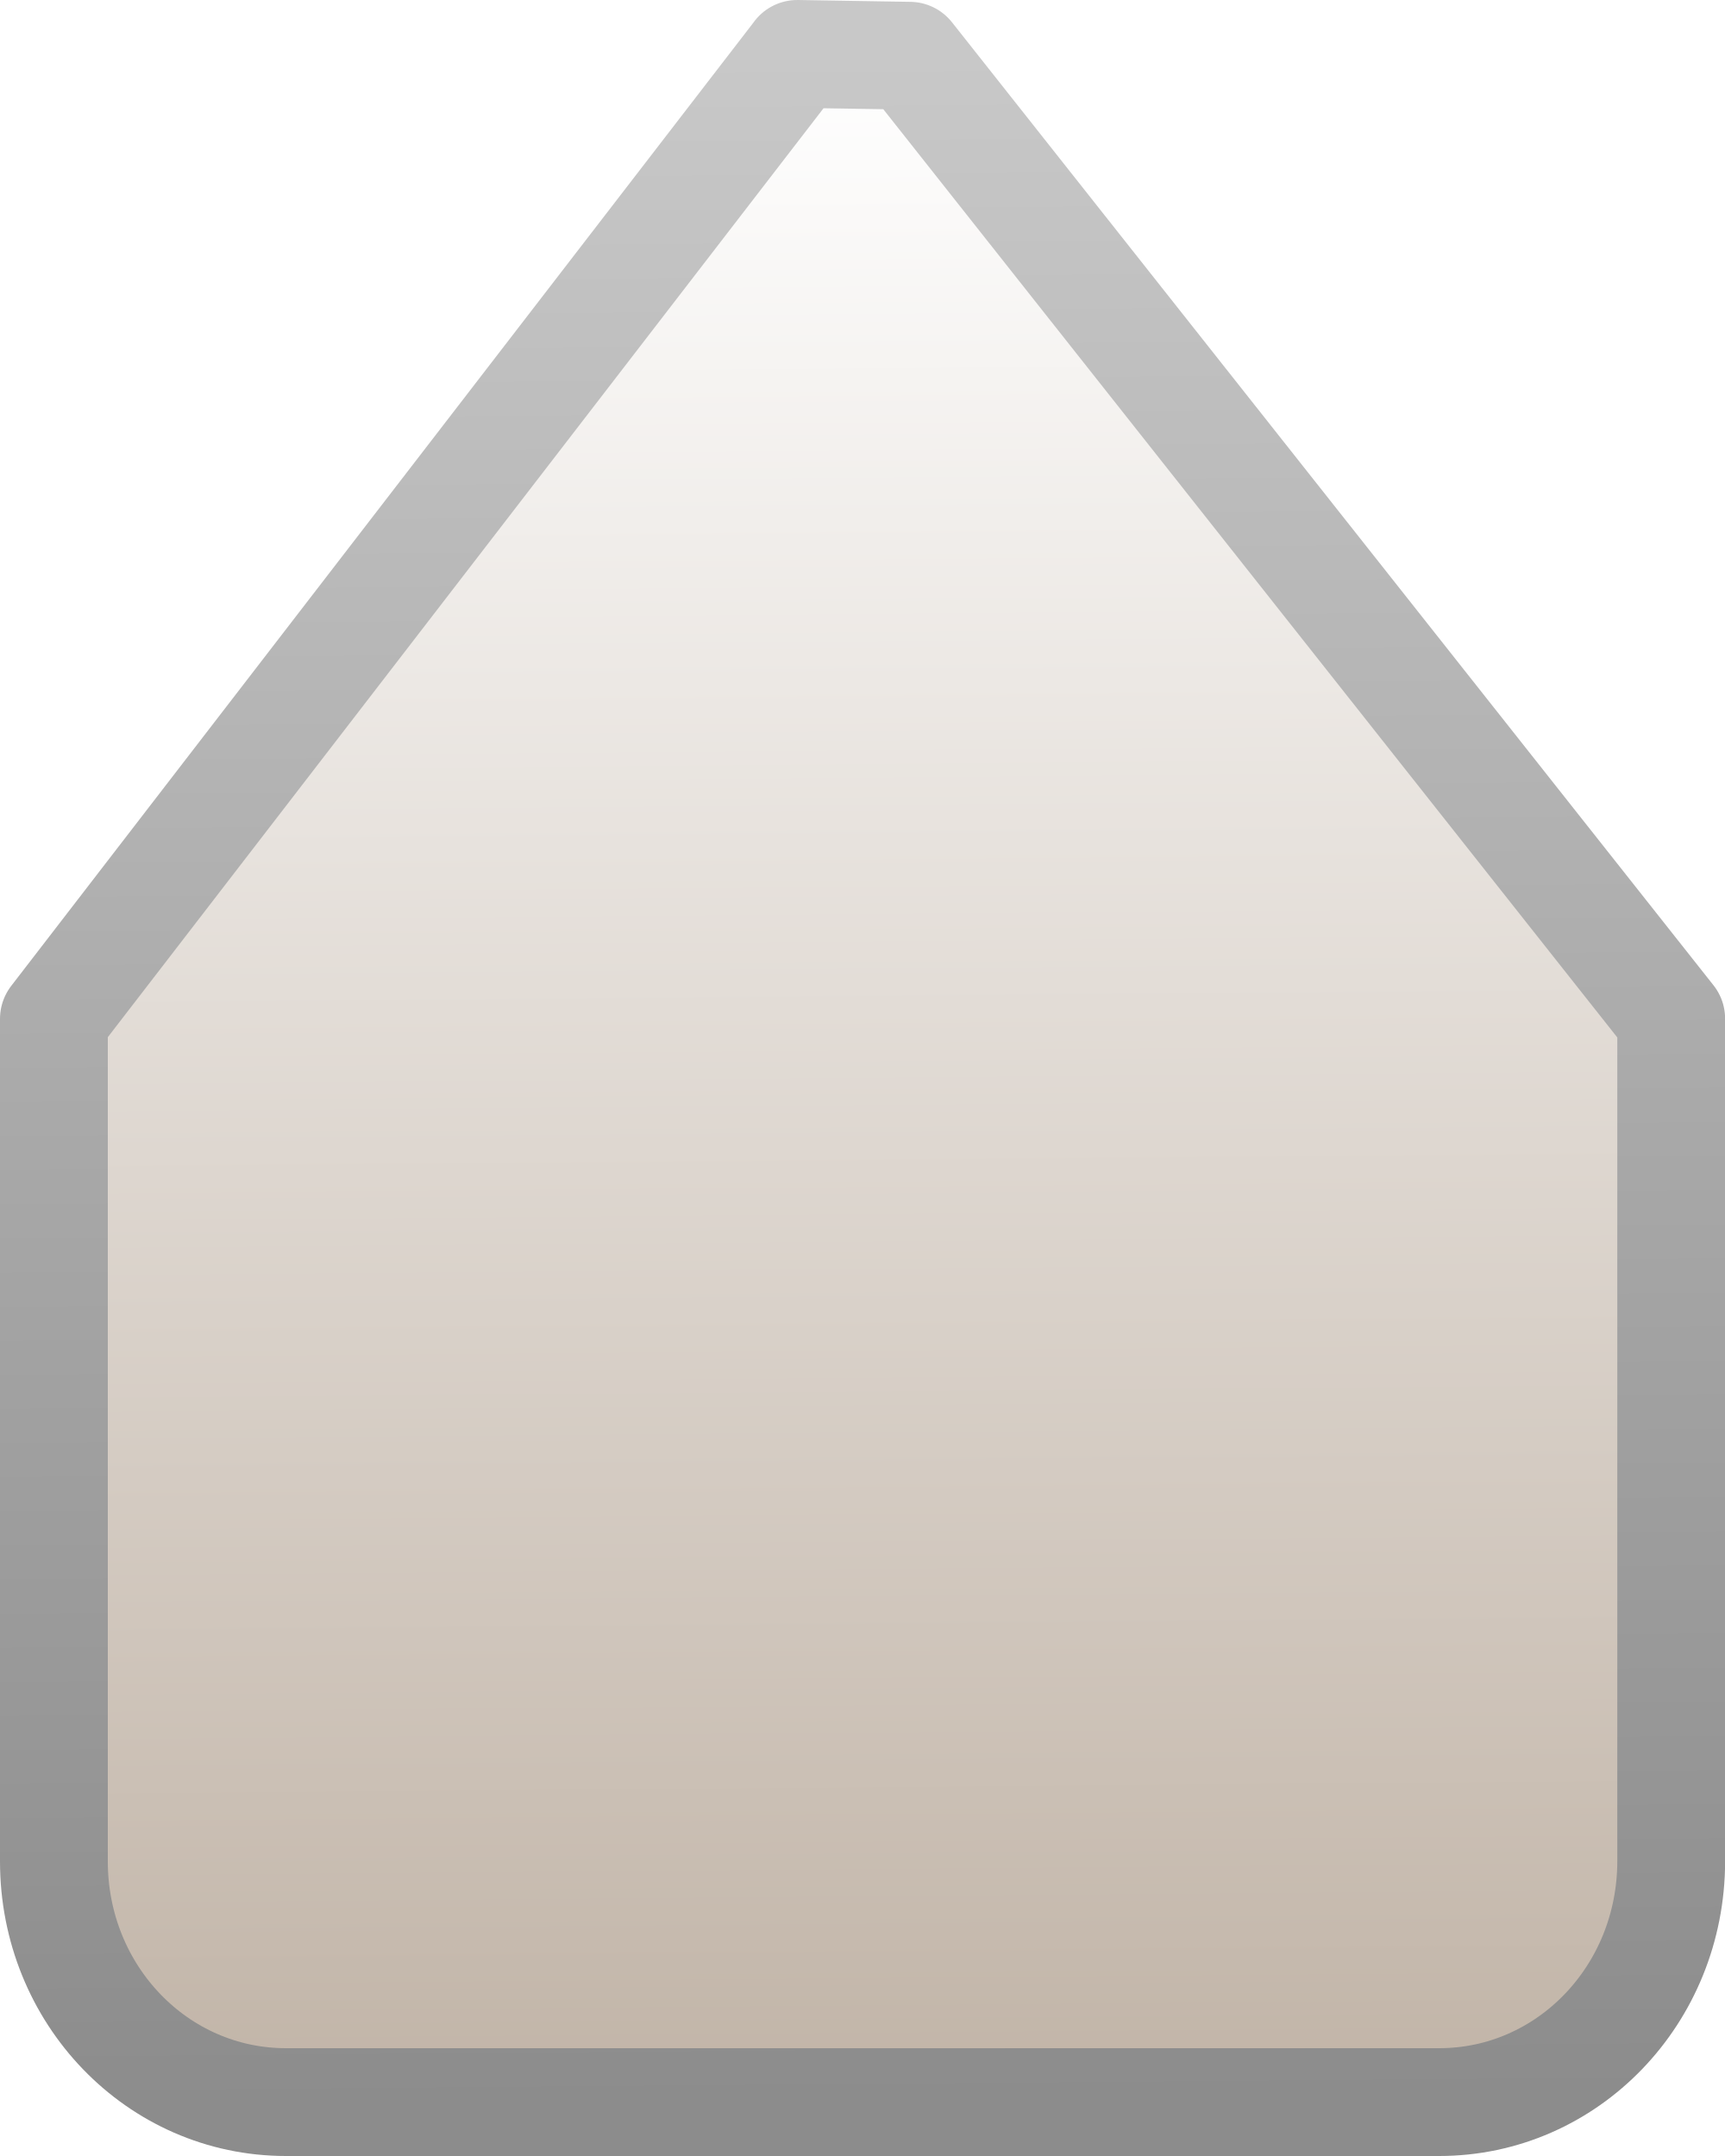
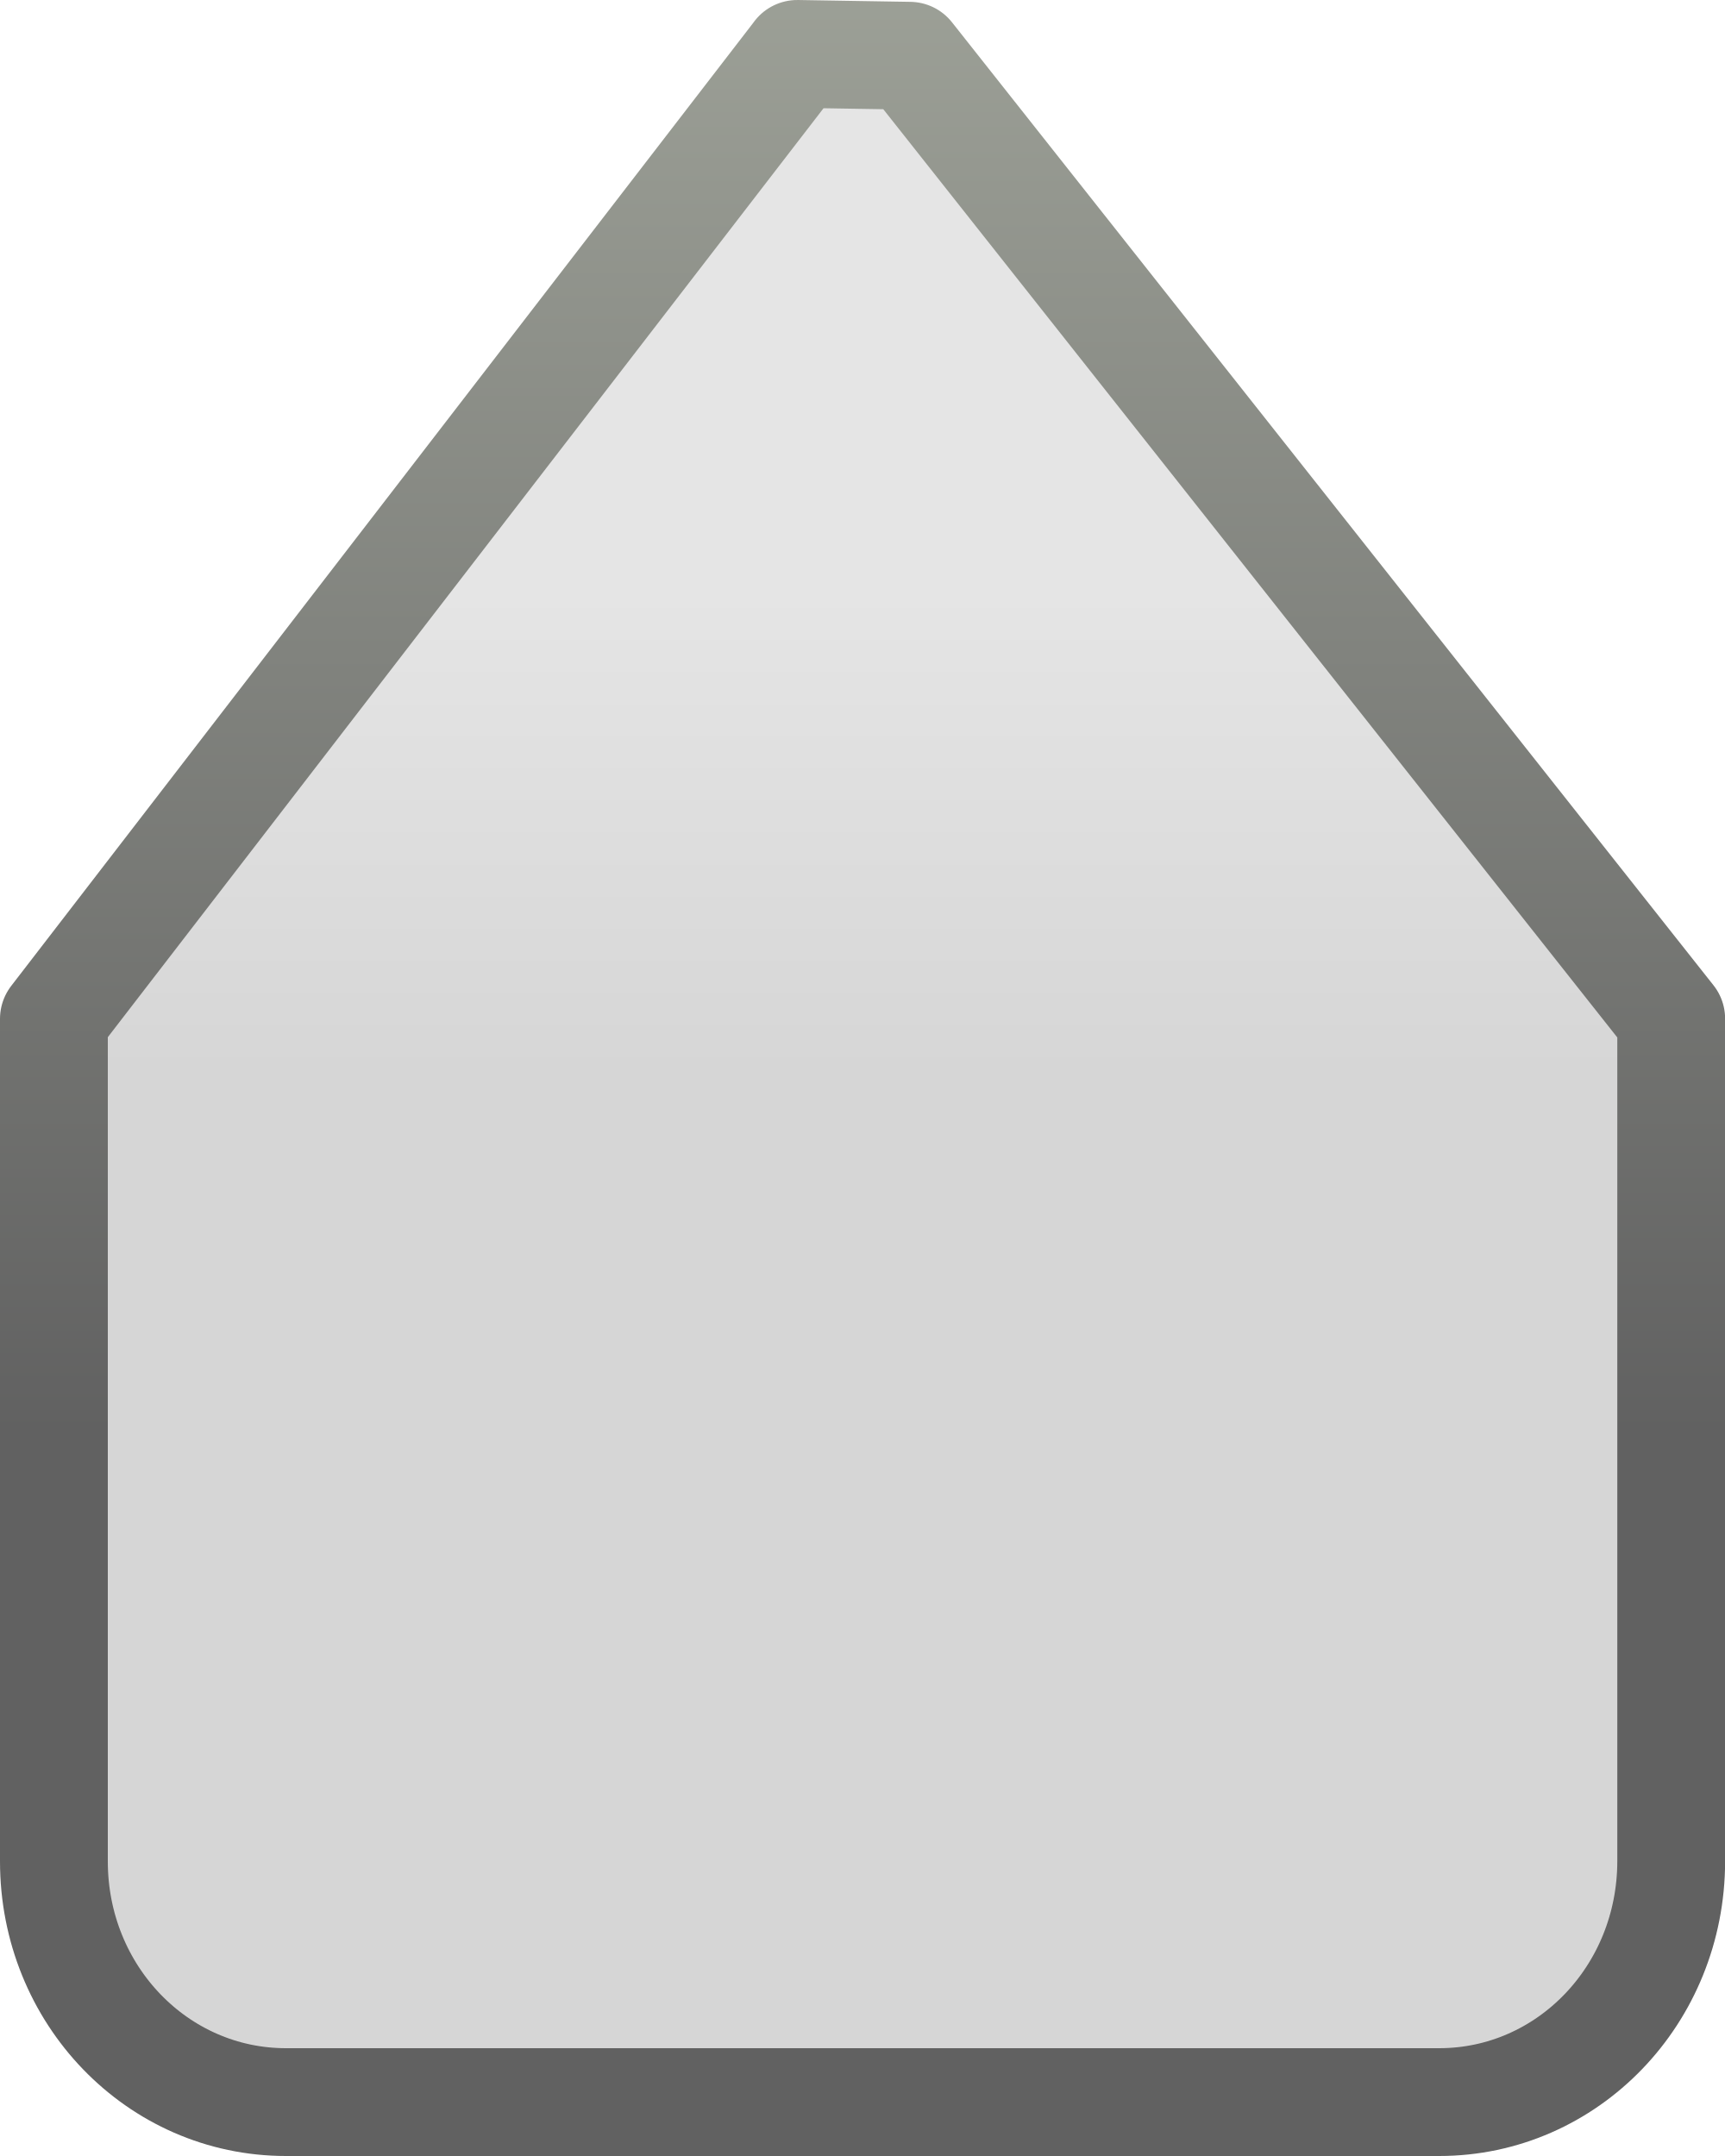
<svg xmlns="http://www.w3.org/2000/svg" xmlns:xlink="http://www.w3.org/1999/xlink" width="16" height="20" id="svg5435" version="1.1">
  <defs id="defs5437">
+     <linearGradient xlink:href="#linearGradient4714" id="linearGradient6699" gradientUnits="userSpaceOnUse" gradientTransform="translate(924,32)" x1="58.159" y1="238.524" x2="58.159" y2="232.577" />
+     <linearGradient id="linearGradient4714">
+       <stop style="stop-color:#eeeeec;stop-opacity:1;" offset="0" id="stop4716" />
+       <stop style="stop-color:#ffffff;stop-opacity:1" offset="1" id="stop4718" />
+     </linearGradient>
+     <linearGradient xlink:href="#linearGradient4722-3" id="linearGradient6701" gradientUnits="userSpaceOnUse" gradientTransform="translate(924,33)" x1="55.625" y1="225.28" x2="55.625" y2="239.234" />
+     <linearGradient id="linearGradient4722-3">
+       <stop style="stop-color:#babdb6;stop-opacity:1;" offset="0" id="stop4724-6" />
+       <stop style="stop-color:#7b8073;stop-opacity:1" offset="1" id="stop4726-6" />
+     </linearGradient>
+     <linearGradient y2="232.577" x2="58.159" y1="238.524" x1="58.159" gradientTransform="matrix(1.071429,0,0,0.9492585,-52.53572,-199.039)" gradientUnits="userSpaceOnUse" id="linearGradient5431" xlink:href="#linearGradient4714" />
+     <linearGradient y2="239.234" x2="55.625" y1="225.28" x1="55.625" gradientTransform="matrix(1.071429,0,0,0.9492585,-52.53572,-198.0897)" gradientUnits="userSpaceOnUse" id="linearGradient5433" xlink:href="#linearGradient4722-3" />
+     <linearGradient y2="234.585" x2="58.909" y1="230.585" x1="58.909" gradientTransform="matrix(-1.076233,0,0,-1.116621,68.70628,279.4279)" gradientUnits="userSpaceOnUse" id="linearGradient5845" xlink:href="#linearGradient4714-3" />
+     <linearGradient id="linearGradient4714-3">
+       <stop style="stop-color:#eeeeec;stop-opacity:1;" offset="0" id="stop4716-9" />
+       <stop style="stop-color:#ffffff;stop-opacity:1" offset="1" id="stop4718-6" />
+     </linearGradient>
+     <linearGradient y2="226.585" x2="56.909" y1="239.585" x1="56.909" gradientTransform="matrix(-1.076233,0,0,-1.116621,68.70628,278.3113)" gradientUnits="userSpaceOnUse" id="linearGradient5847" xlink:href="#linearGradient4722" />
+     <linearGradient id="linearGradient4722">
+       <stop style="stop-color:#babdb6;stop-opacity:1;" offset="0" id="stop4724" />
+       <stop style="stop-color:#7b8073;stop-opacity:1" offset="1" id="stop4726" />
+     </linearGradient>
+     <linearGradient y2="234.585" x2="58.909" y1="230.585" x1="58.909" gradientTransform="matrix(-1.076233,0,0,1.116621,68.70628,-235.4279)" gradientUnits="userSpaceOnUse" id="linearGradient5895" xlink:href="#linearGradient4714-3" />
+     <linearGradient y2="226.585" x2="56.909" y1="239.585" x1="56.909" gradientTransform="matrix(-1.076233,0,0,1.116621,68.70628,-234.3113)" gradientUnits="userSpaceOnUse" id="linearGradient5897" xlink:href="#linearGradient4722" />
+     <linearGradient y2="234.585" x2="58.909" y1="230.585" x1="58.909" gradientTransform="matrix(-1.076233,0,0,-1.116621,68.70628,279.4279)" gradientUnits="userSpaceOnUse" id="linearGradient5845-6" xlink:href="#linearGradient4714-3-9" />
    <linearGradient id="linearGradient4714-3-9">
-       <stop style="stop-color:#c1b4a7;stop-opacity:1;" offset="0" id="stop4716-9-7" />
-       <stop style="stop-color:#ffffff;stop-opacity:1" offset="1" id="stop4718-6-5" />
+       <stop style="stop-color:#d6d6d6;stop-opacity:1;" offset="0" id="stop4716-9-7" />
+       <stop style="stop-color:#e5e5e5;stop-opacity:1;" offset="1" id="stop4718-6-5" />
    </linearGradient>
+     <linearGradient y2="226.585" x2="56.909" y1="239.585" x1="56.909" gradientTransform="matrix(-1.076233,0,0,-1.116621,68.70628,278.3113)" gradientUnits="userSpaceOnUse" id="linearGradient5847-8" xlink:href="#linearGradient4722-2" />
    <linearGradient id="linearGradient4722-2">
-       <stop style="stop-color:#c8c8c8;stop-opacity:1;" offset="0" id="stop4724-8" />
-       <stop style="stop-color:#8c8c8c;stop-opacity:1;" offset="1" id="stop4726-8" />
+       <stop style="stop-color:#a1a59b;stop-opacity:1;" offset="0" id="stop4724-8" />
+       <stop style="stop-color:#616161;stop-opacity:1;" offset="1" id="stop4726-8" />
    </linearGradient>
-     <linearGradient y2="239.049" x2="56.922" y1="222.034" x1="56.786" gradientTransform="matrix(-1.076233,0,0,-1.116621,68.70628,279.4279)" gradientUnits="userSpaceOnUse" id="linearGradient6797" xlink:href="#linearGradient4714-3-9" />
-     <linearGradient y2="221.034" x2="56.786" y1="238.049" x1="56.922" gradientTransform="matrix(-1.076233,0,0,-1.116621,68.70628,278.3113)" gradientUnits="userSpaceOnUse" id="linearGradient6799" xlink:href="#linearGradient4722-2" />
+     <linearGradient y2="234.585" x2="58.909" y1="230.585" x1="58.909" gradientTransform="matrix(-1.076233,0,0,-1.116621,68.70628,279.4279)" gradientUnits="userSpaceOnUse" id="linearGradient6797" xlink:href="#linearGradient4714-3-9" />
+     <linearGradient y2="226.585" x2="56.909" y1="239.585" x1="56.909" gradientTransform="matrix(-1.076233,0,0,-1.116621,68.70628,278.3113)" gradientUnits="userSpaceOnUse" id="linearGradient6799" xlink:href="#linearGradient4722-2" />
  </defs>
  <g id="layer1" transform="translate(0,-12)">
    <path style="fill:url(#linearGradient6797);fill-opacity:1;stroke:url(#linearGradient6799);stroke-width:1;stroke-linecap:round;stroke-linejoin:round;stroke-miterlimit:4;stroke-opacity:1;stroke-dasharray:none;display:inline;enable-background:new" d="m 7.395,12.5 1.043,0.017 7.063,8.933 0,7.816 C 15.5,30.504 14.54,31.5 13.348,31.5 l -10.695,0 C 1.46,31.5 0.5,30.504 0.5,29.267 l 0,-7.816 6.895,-8.95 z" id="path5960" />
  </g>
</svg>
